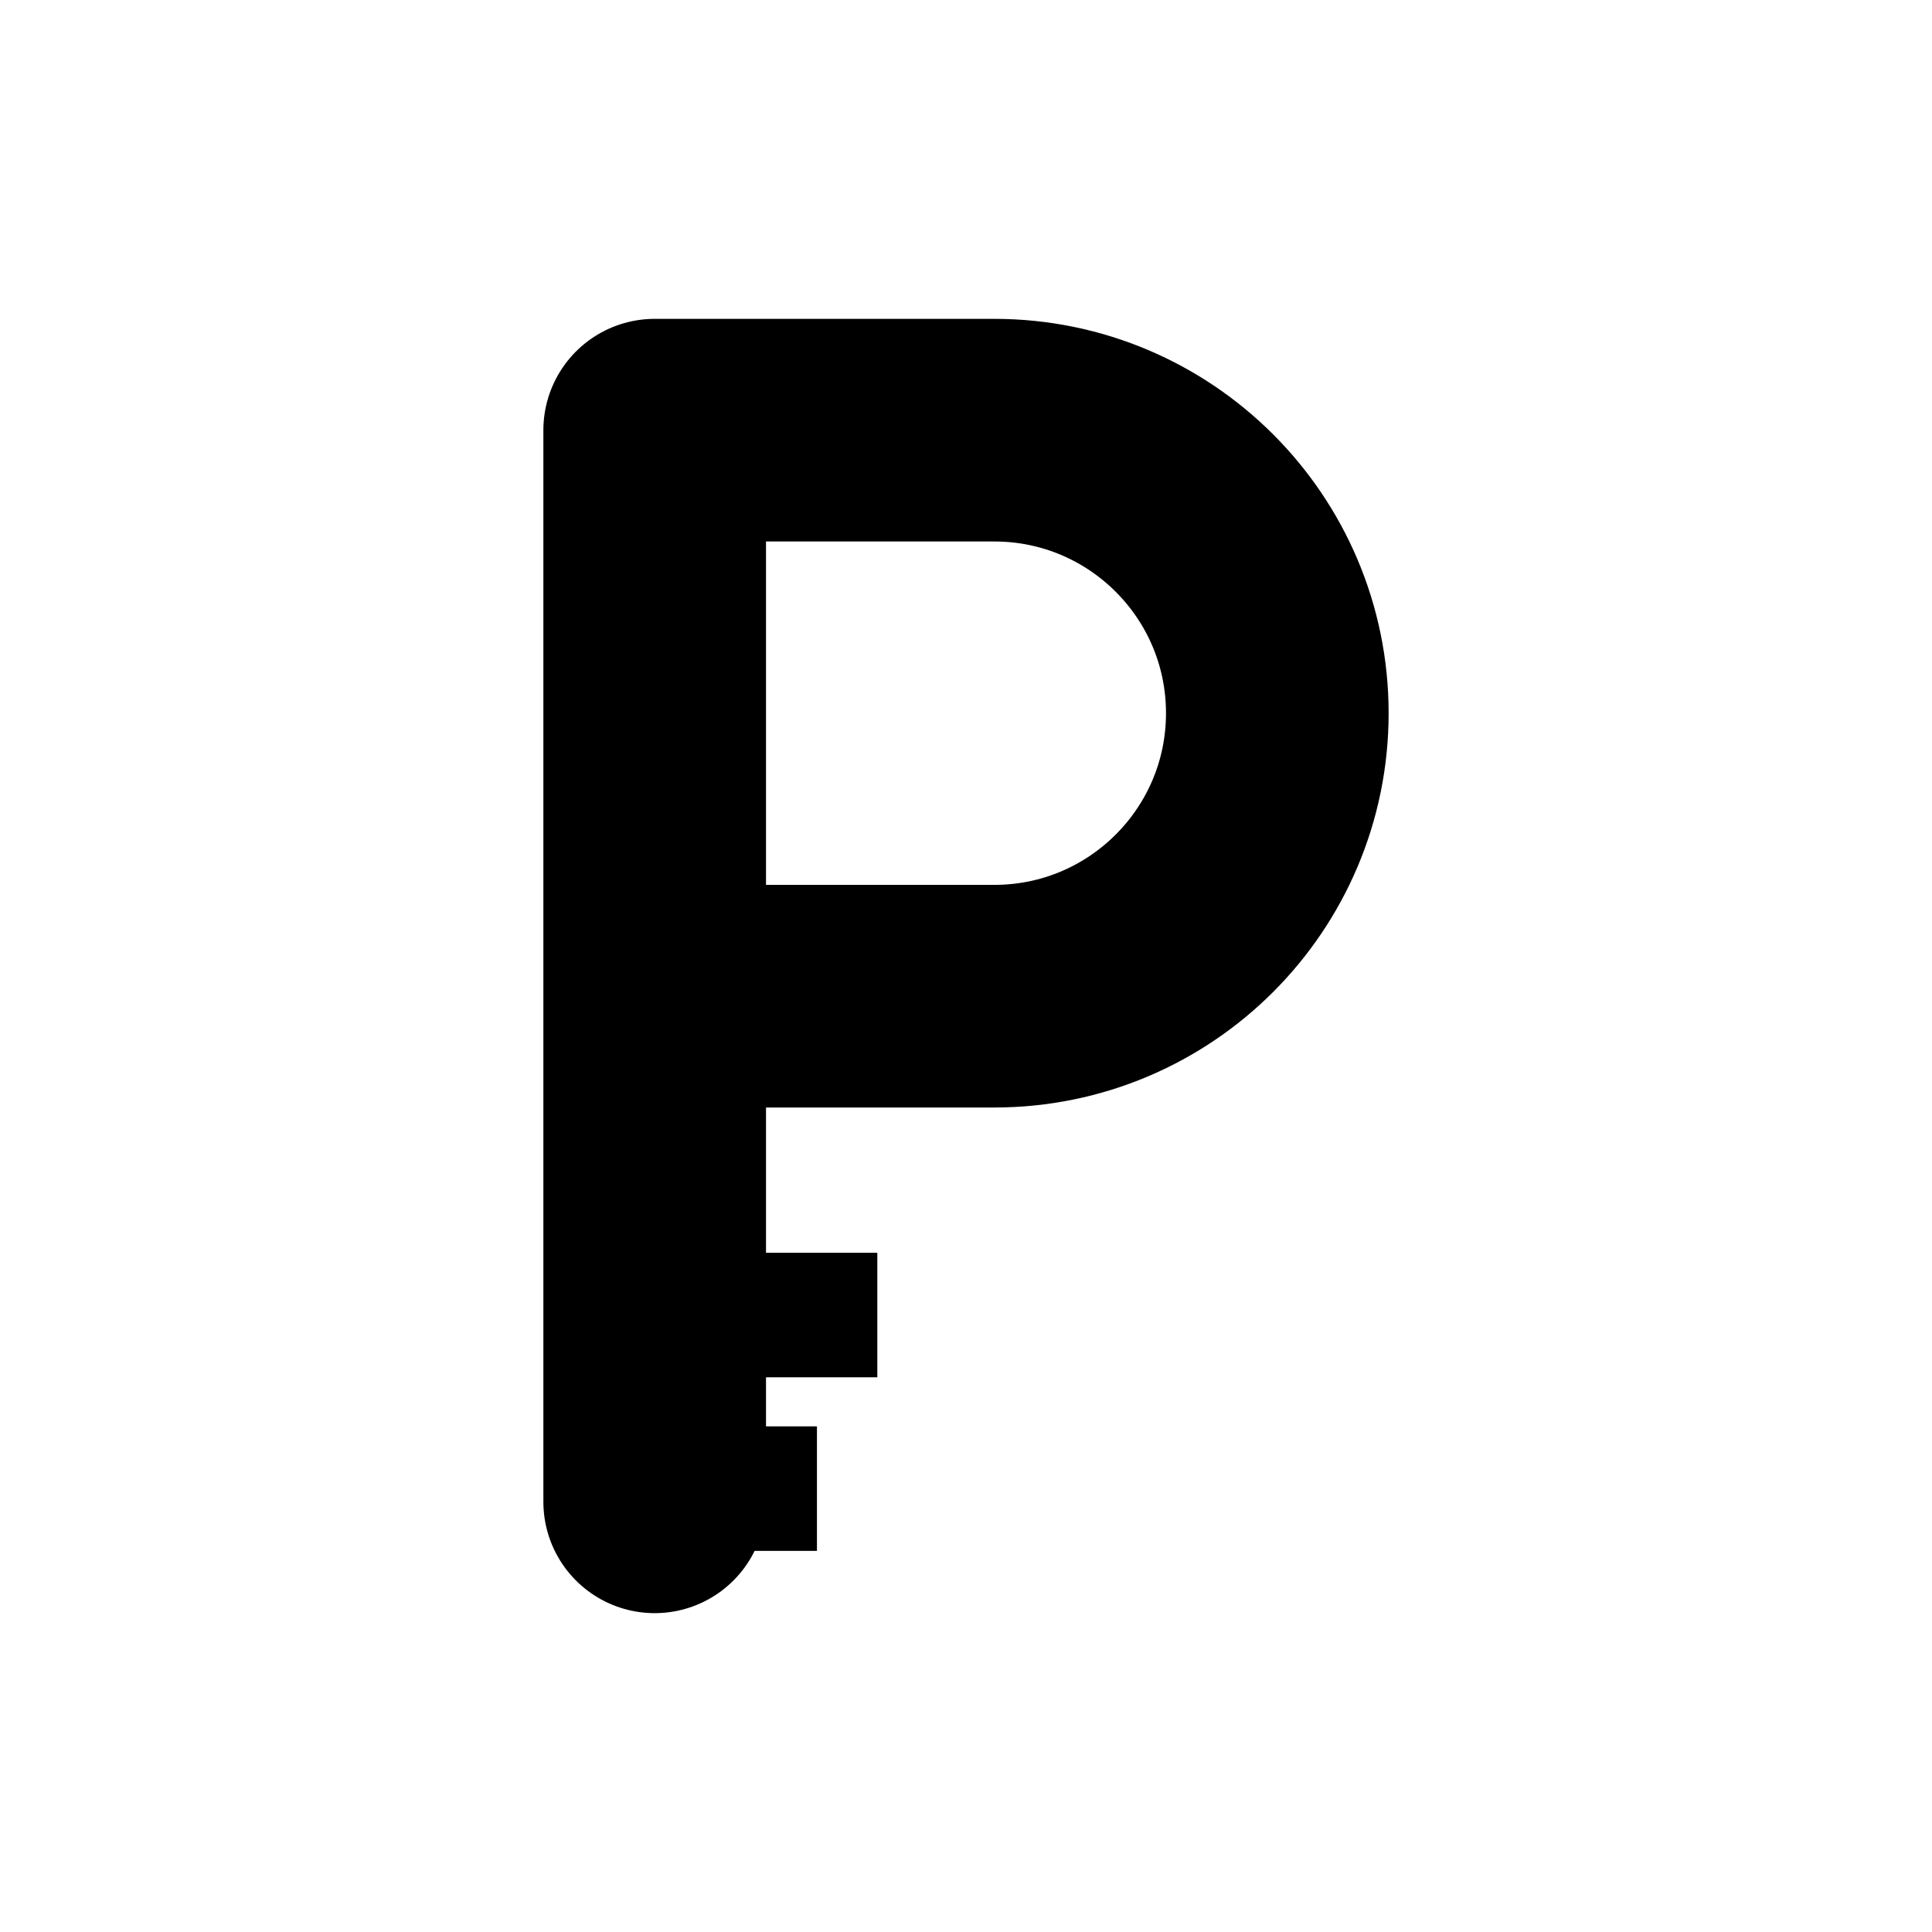
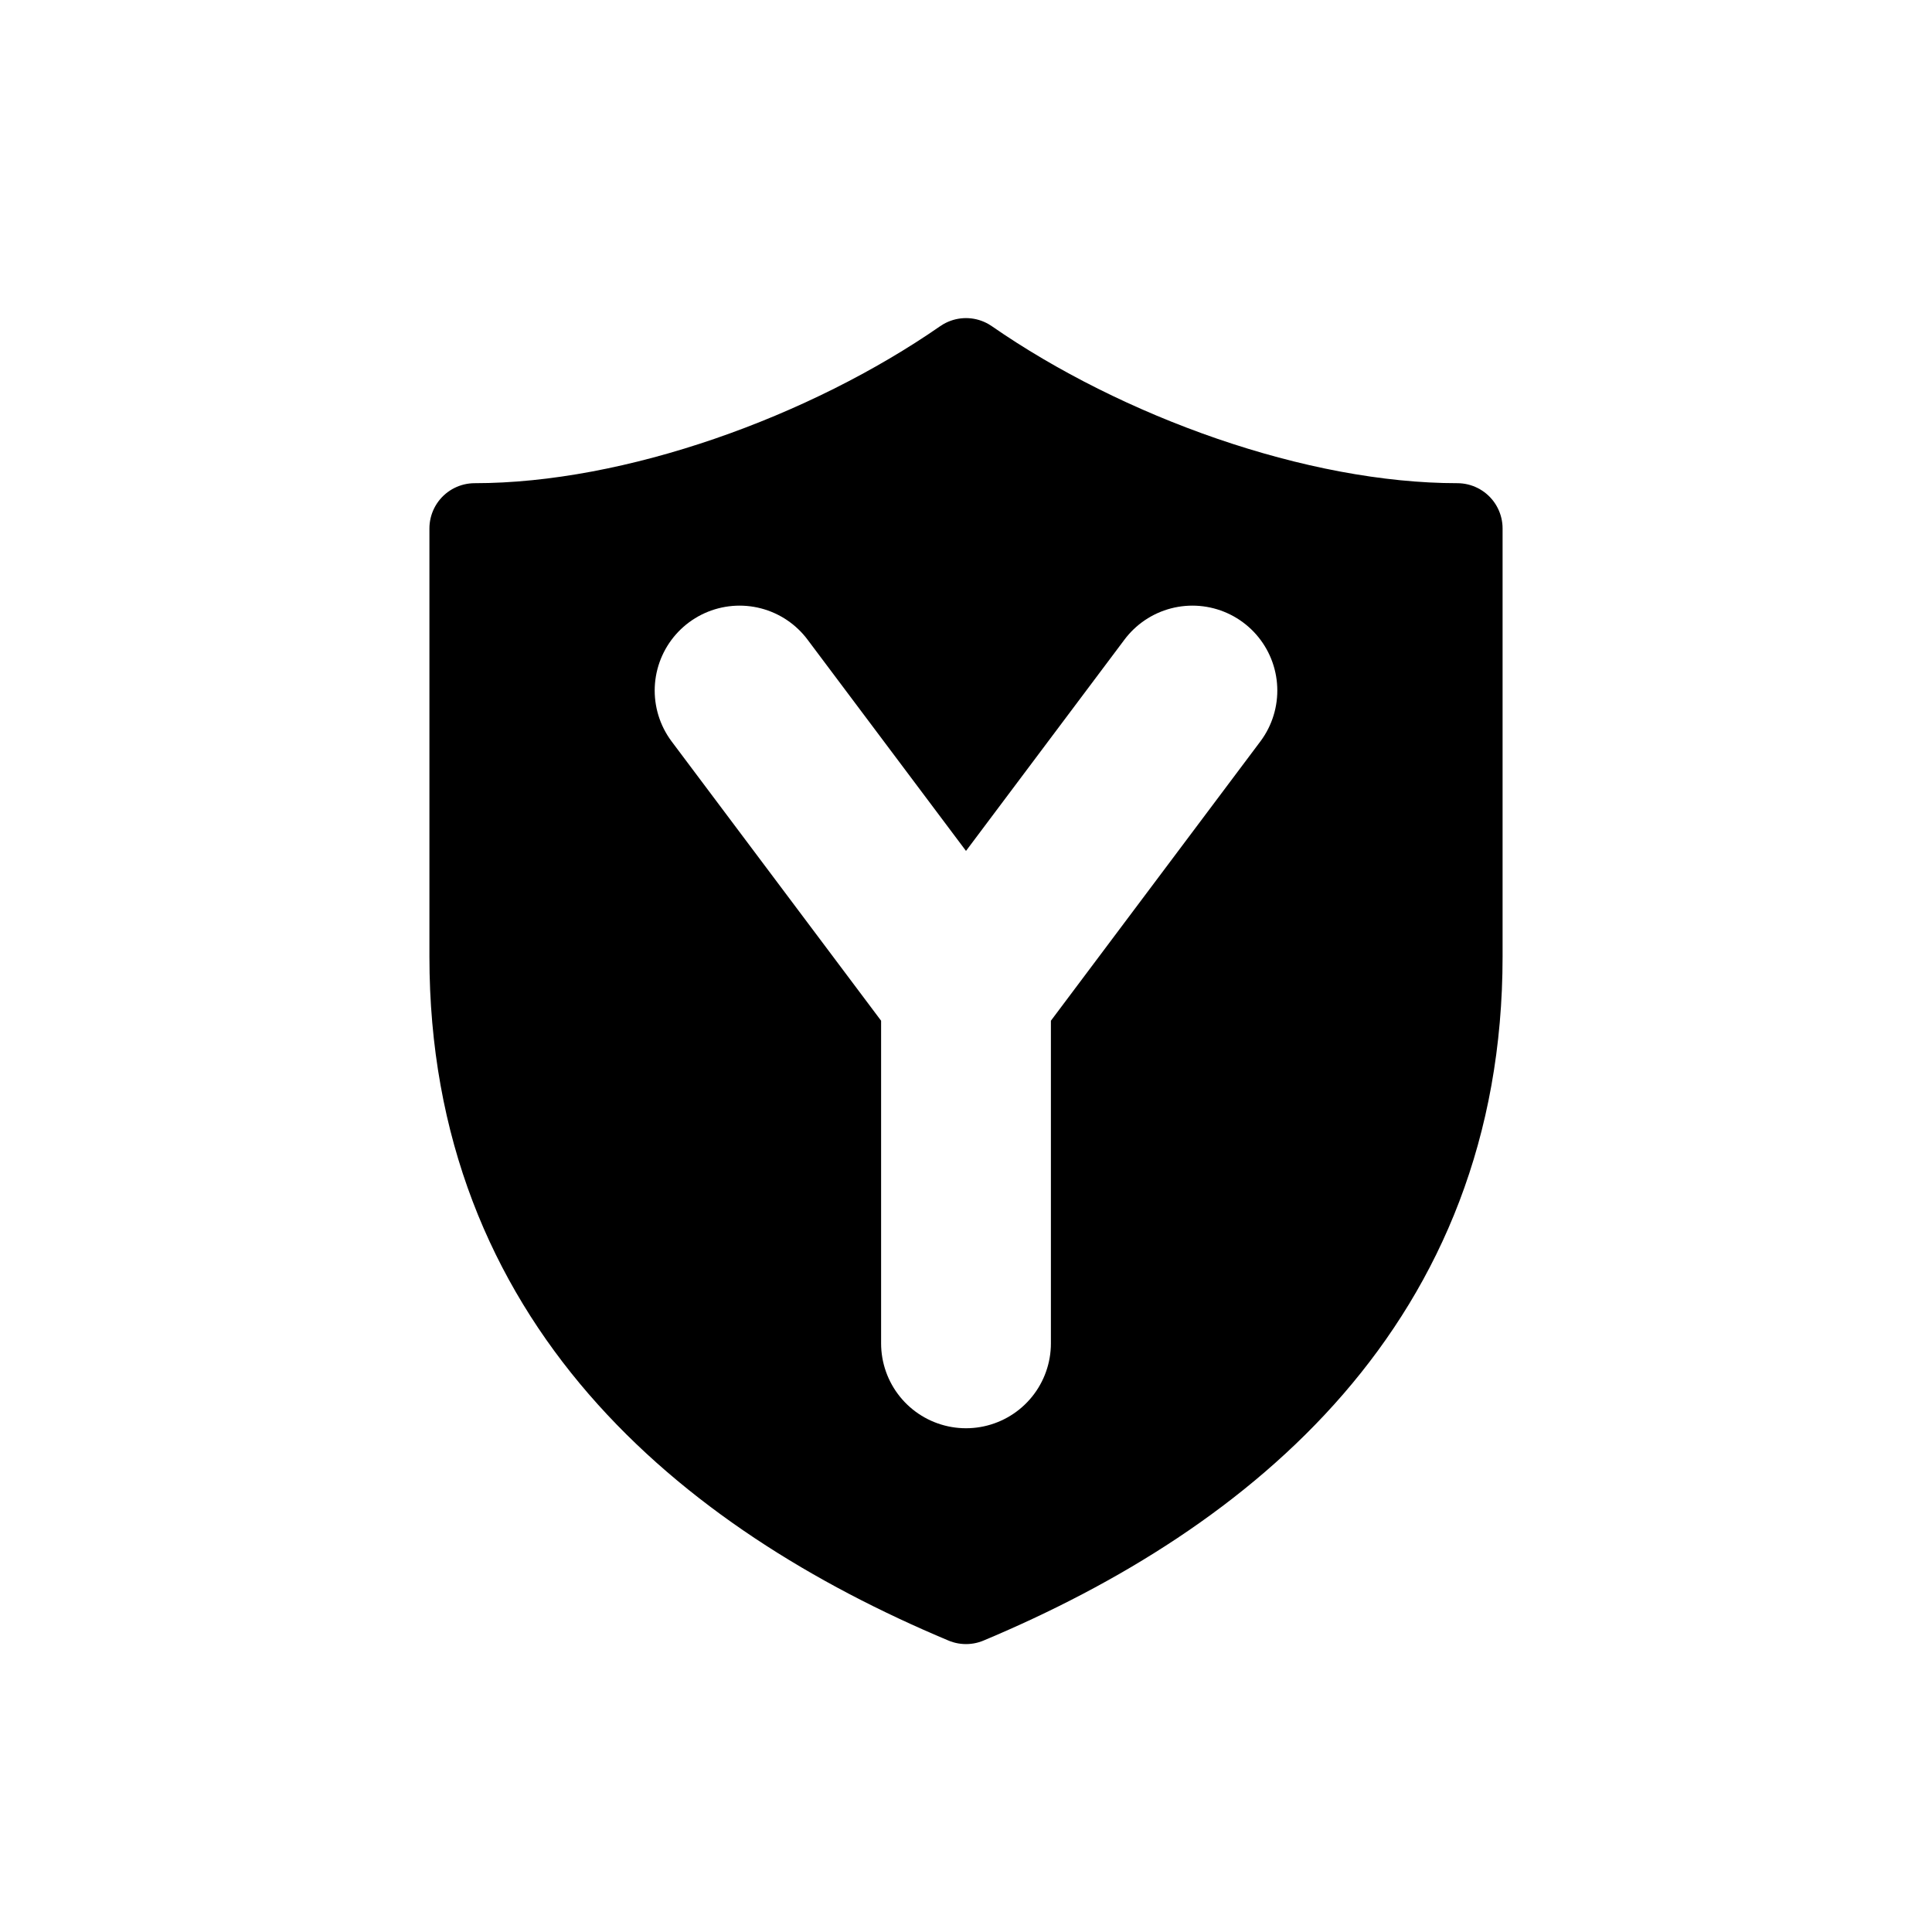
<svg xmlns="http://www.w3.org/2000/svg" viewBox="0 0 1024 1024" width="1024" height="1024">
  <rect width="1024" height="1024" fill="#FFFFFF" />
-   <g transform="translate(-33 -4)">
-     <g fill="none" stroke="#000000" stroke-width="118" stroke-linecap="round" stroke-linejoin="round">
-       <path d="M380 800 L380 232 L560 232 A150 150 0 0 1 560 532 L380 532" />
-     </g>
-     <g fill="#000000">
-       <rect x="380" y="668" width="118" height="66" />
-       <rect x="380" y="760" width="86" height="66" />
-     </g>
-   </g>
+   <path d="M512.0 192.6 C584.5 242.9 686.8 280.1 772.4 280.1 L772.4 507.0 C772.4 687.4 649.6 789.7 512.0 847.4 C374.4 789.7 251.6 687.4 251.6 507.0 L251.6 280.1 C337.2 280.1 439.5 242.9 512.0 192.6 Z" fill="#000000" stroke="#000000" stroke-width="48" stroke-linejoin="round" />
+   <path d="M392 366 L512 526 L632 366 M512 526 L512 712" fill="none" stroke="#FFFFFF" stroke-width="90" stroke-linecap="round" stroke-linejoin="round" />
</svg>
